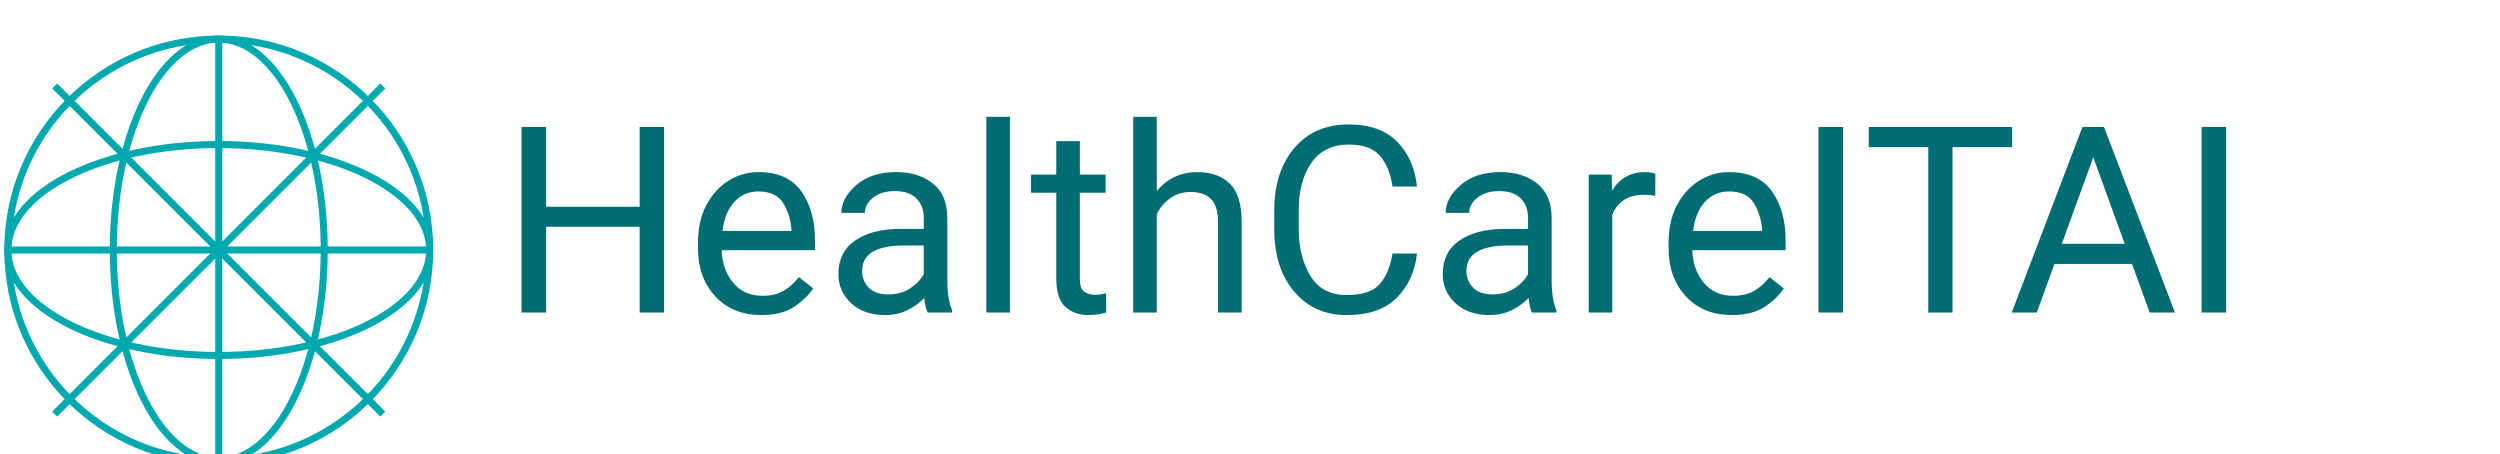
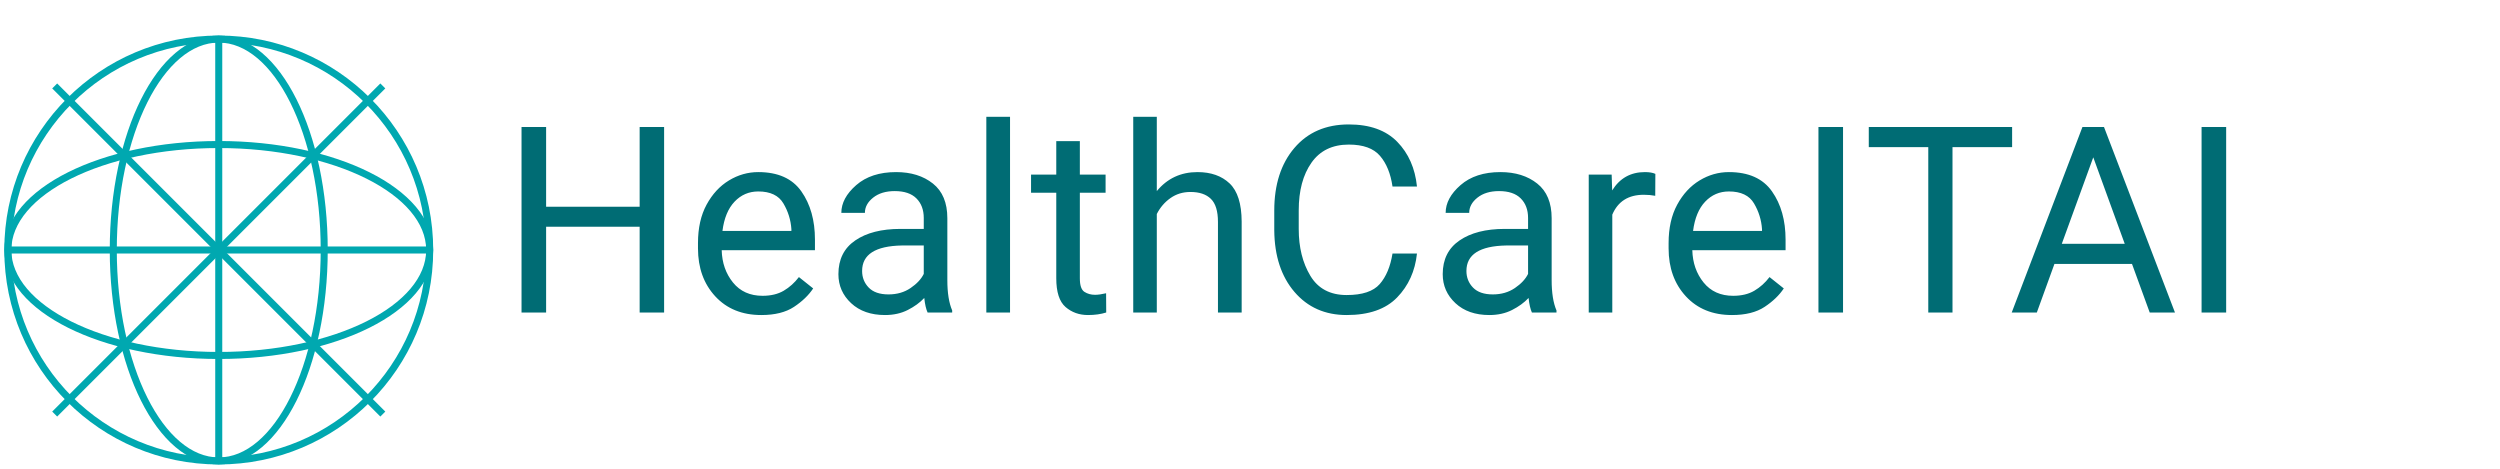
- <svg xmlns="http://www.w3.org/2000/svg" width="1600" height="290" viewBox="0 0 1600 290" role="img" aria-labelledby="title desc">
+ <svg xmlns="http://www.w3.org/2000/svg" width="1600" height="300" viewBox="0 0 1600 300" role="img" aria-labelledby="title desc">
  <defs>
    <style>
      .globe-line { stroke:#00A8B0; stroke-width:3; fill:none; }
      .globe-circle { stroke:#00A8B0; stroke-width:3; fill:none; }
      .brand-text { font-family: 'Segoe UI', Roboto, sans-serif; font-weight: 1300; font-size:167px; fill:#006C74; }
    </style>
  </defs>
  <g transform="translate(140,160) scale(1.5)">
    <circle r="90" class="globe-circle" />
    <ellipse rx="45" ry="90" class="globe-line" />
    <ellipse rx="90" ry="45" class="globe-line" />
    <path d="M -70,-70 L 70,70" class="globe-line" />
    <path d="M 70,-70 L -70,70" class="globe-line" />
    <path d="M -90,0 L 90,0" class="globe-line" />
    <path d="M 0,-90 L 0,90" class="globe-line" />
  </g>
  <text x="320" y="200" class="brand-text">HealthCareITAI</text>
</svg>
